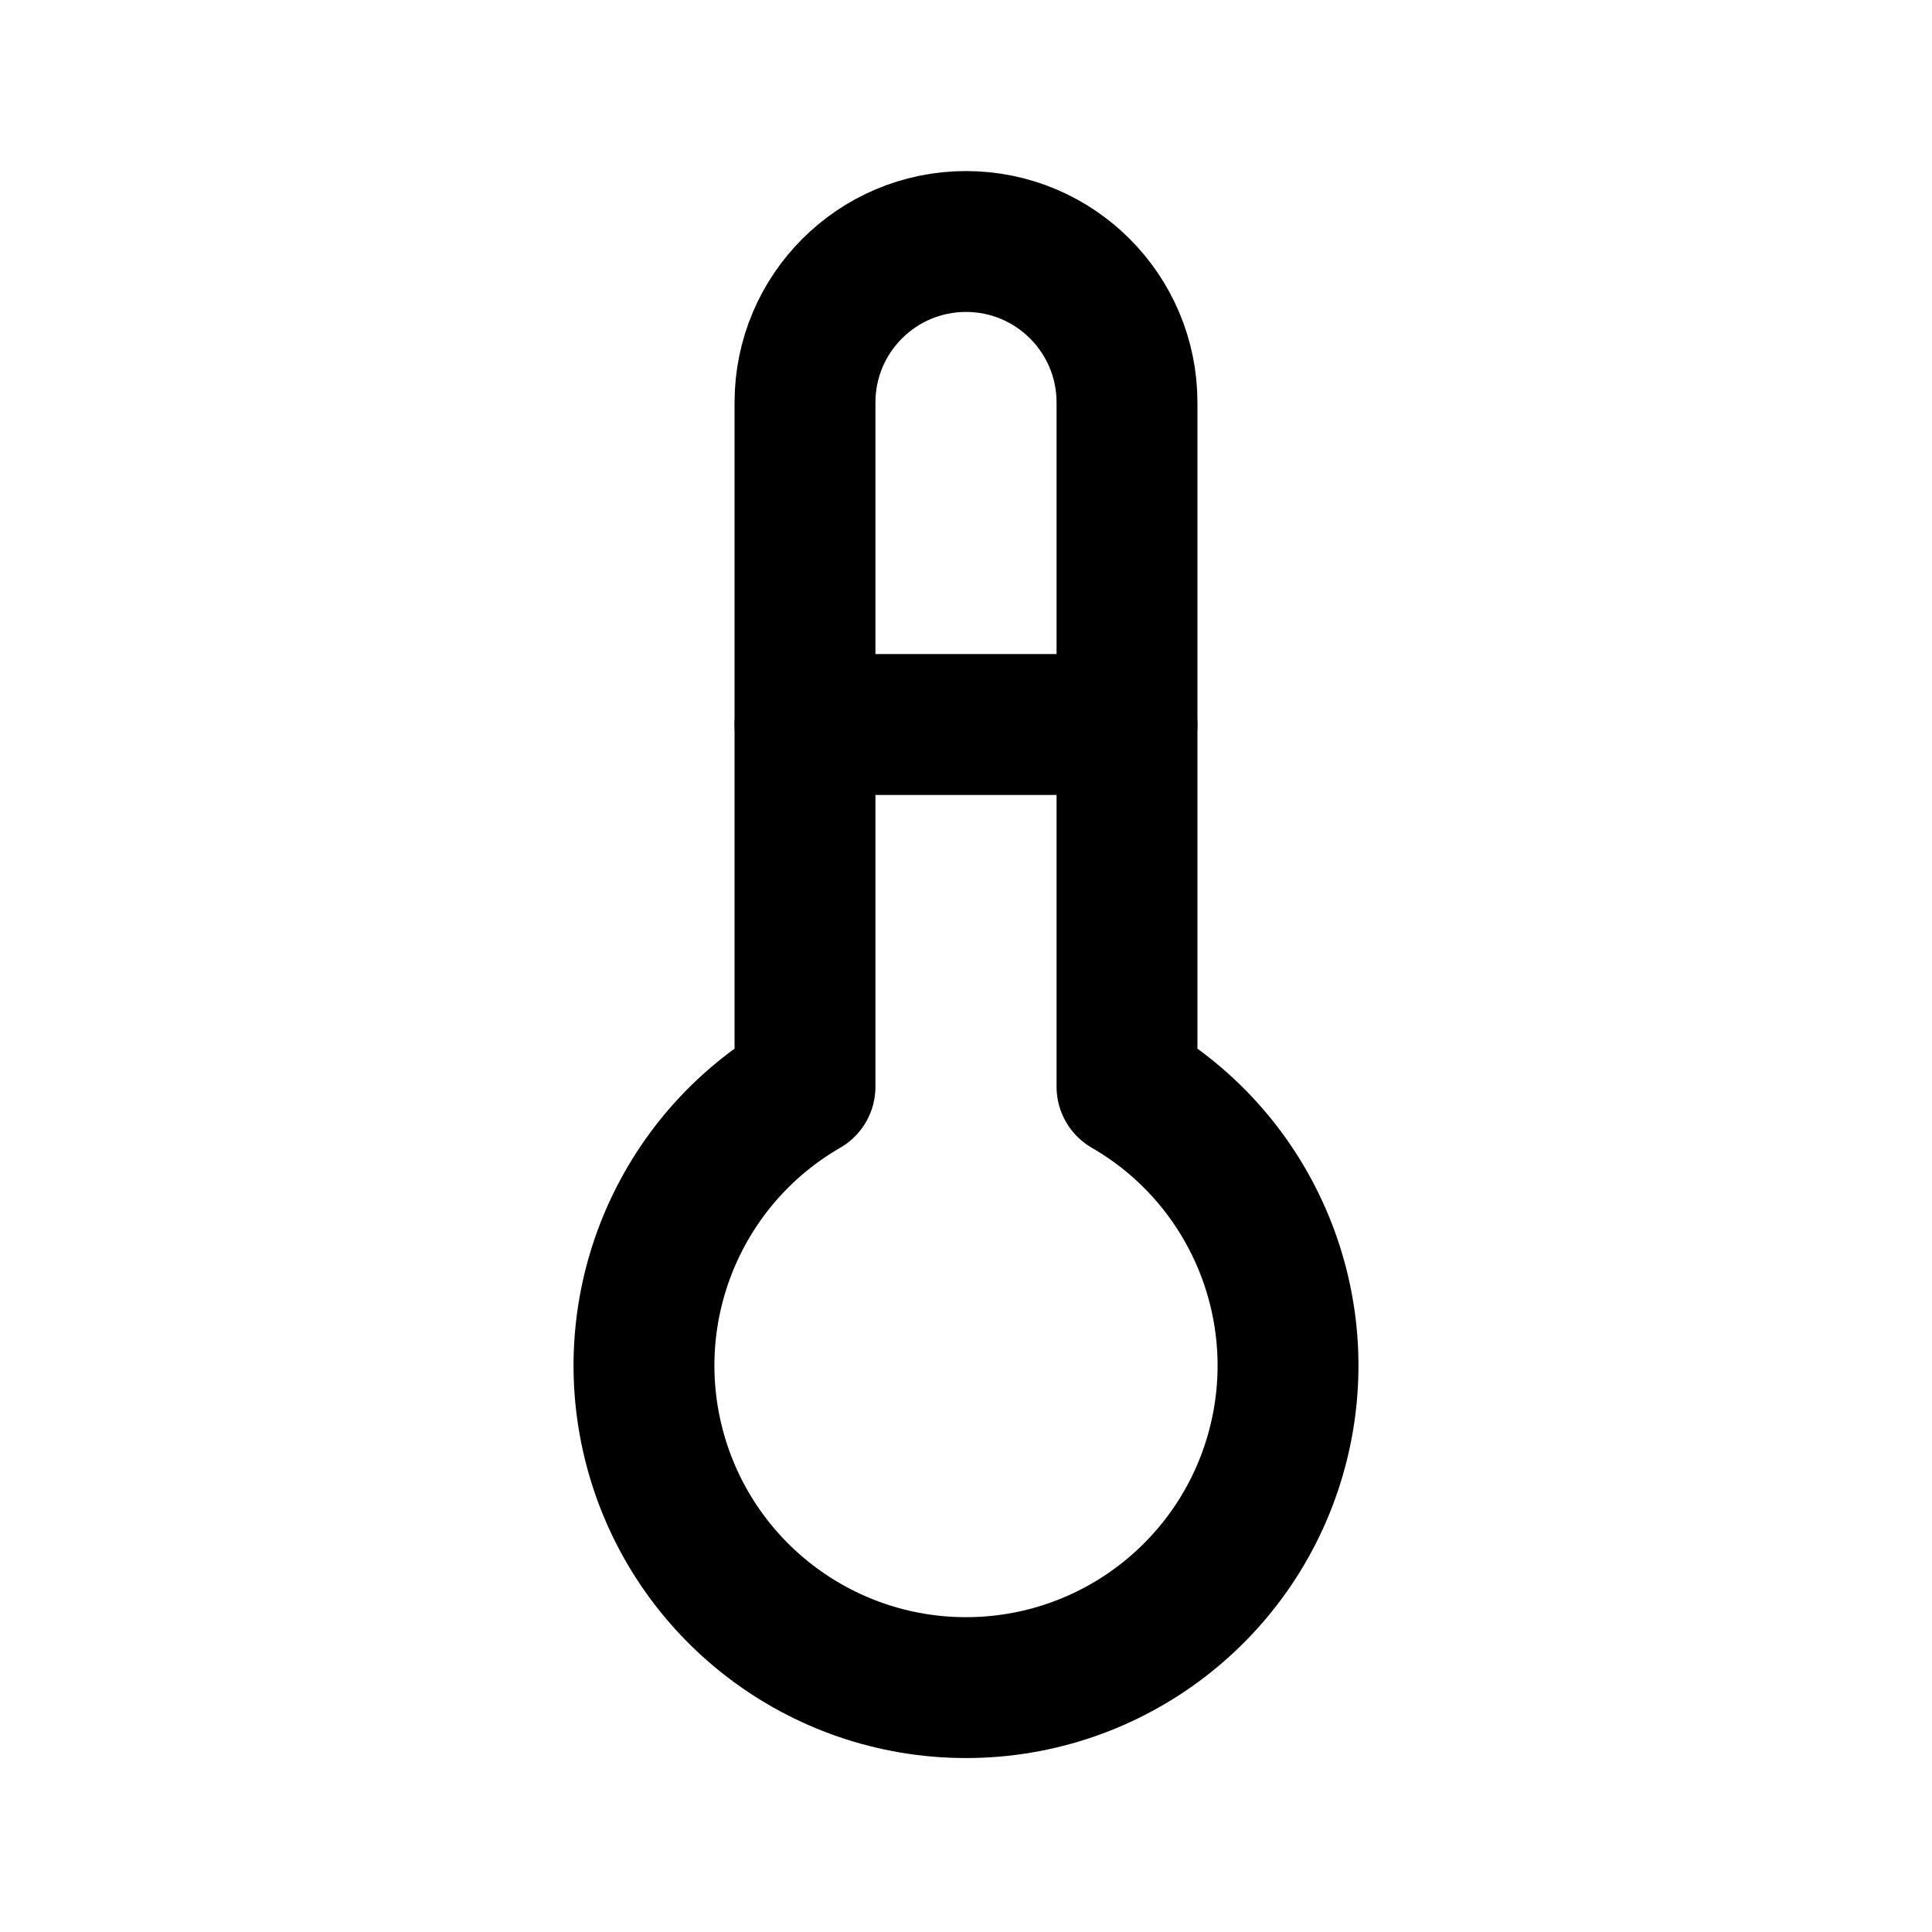
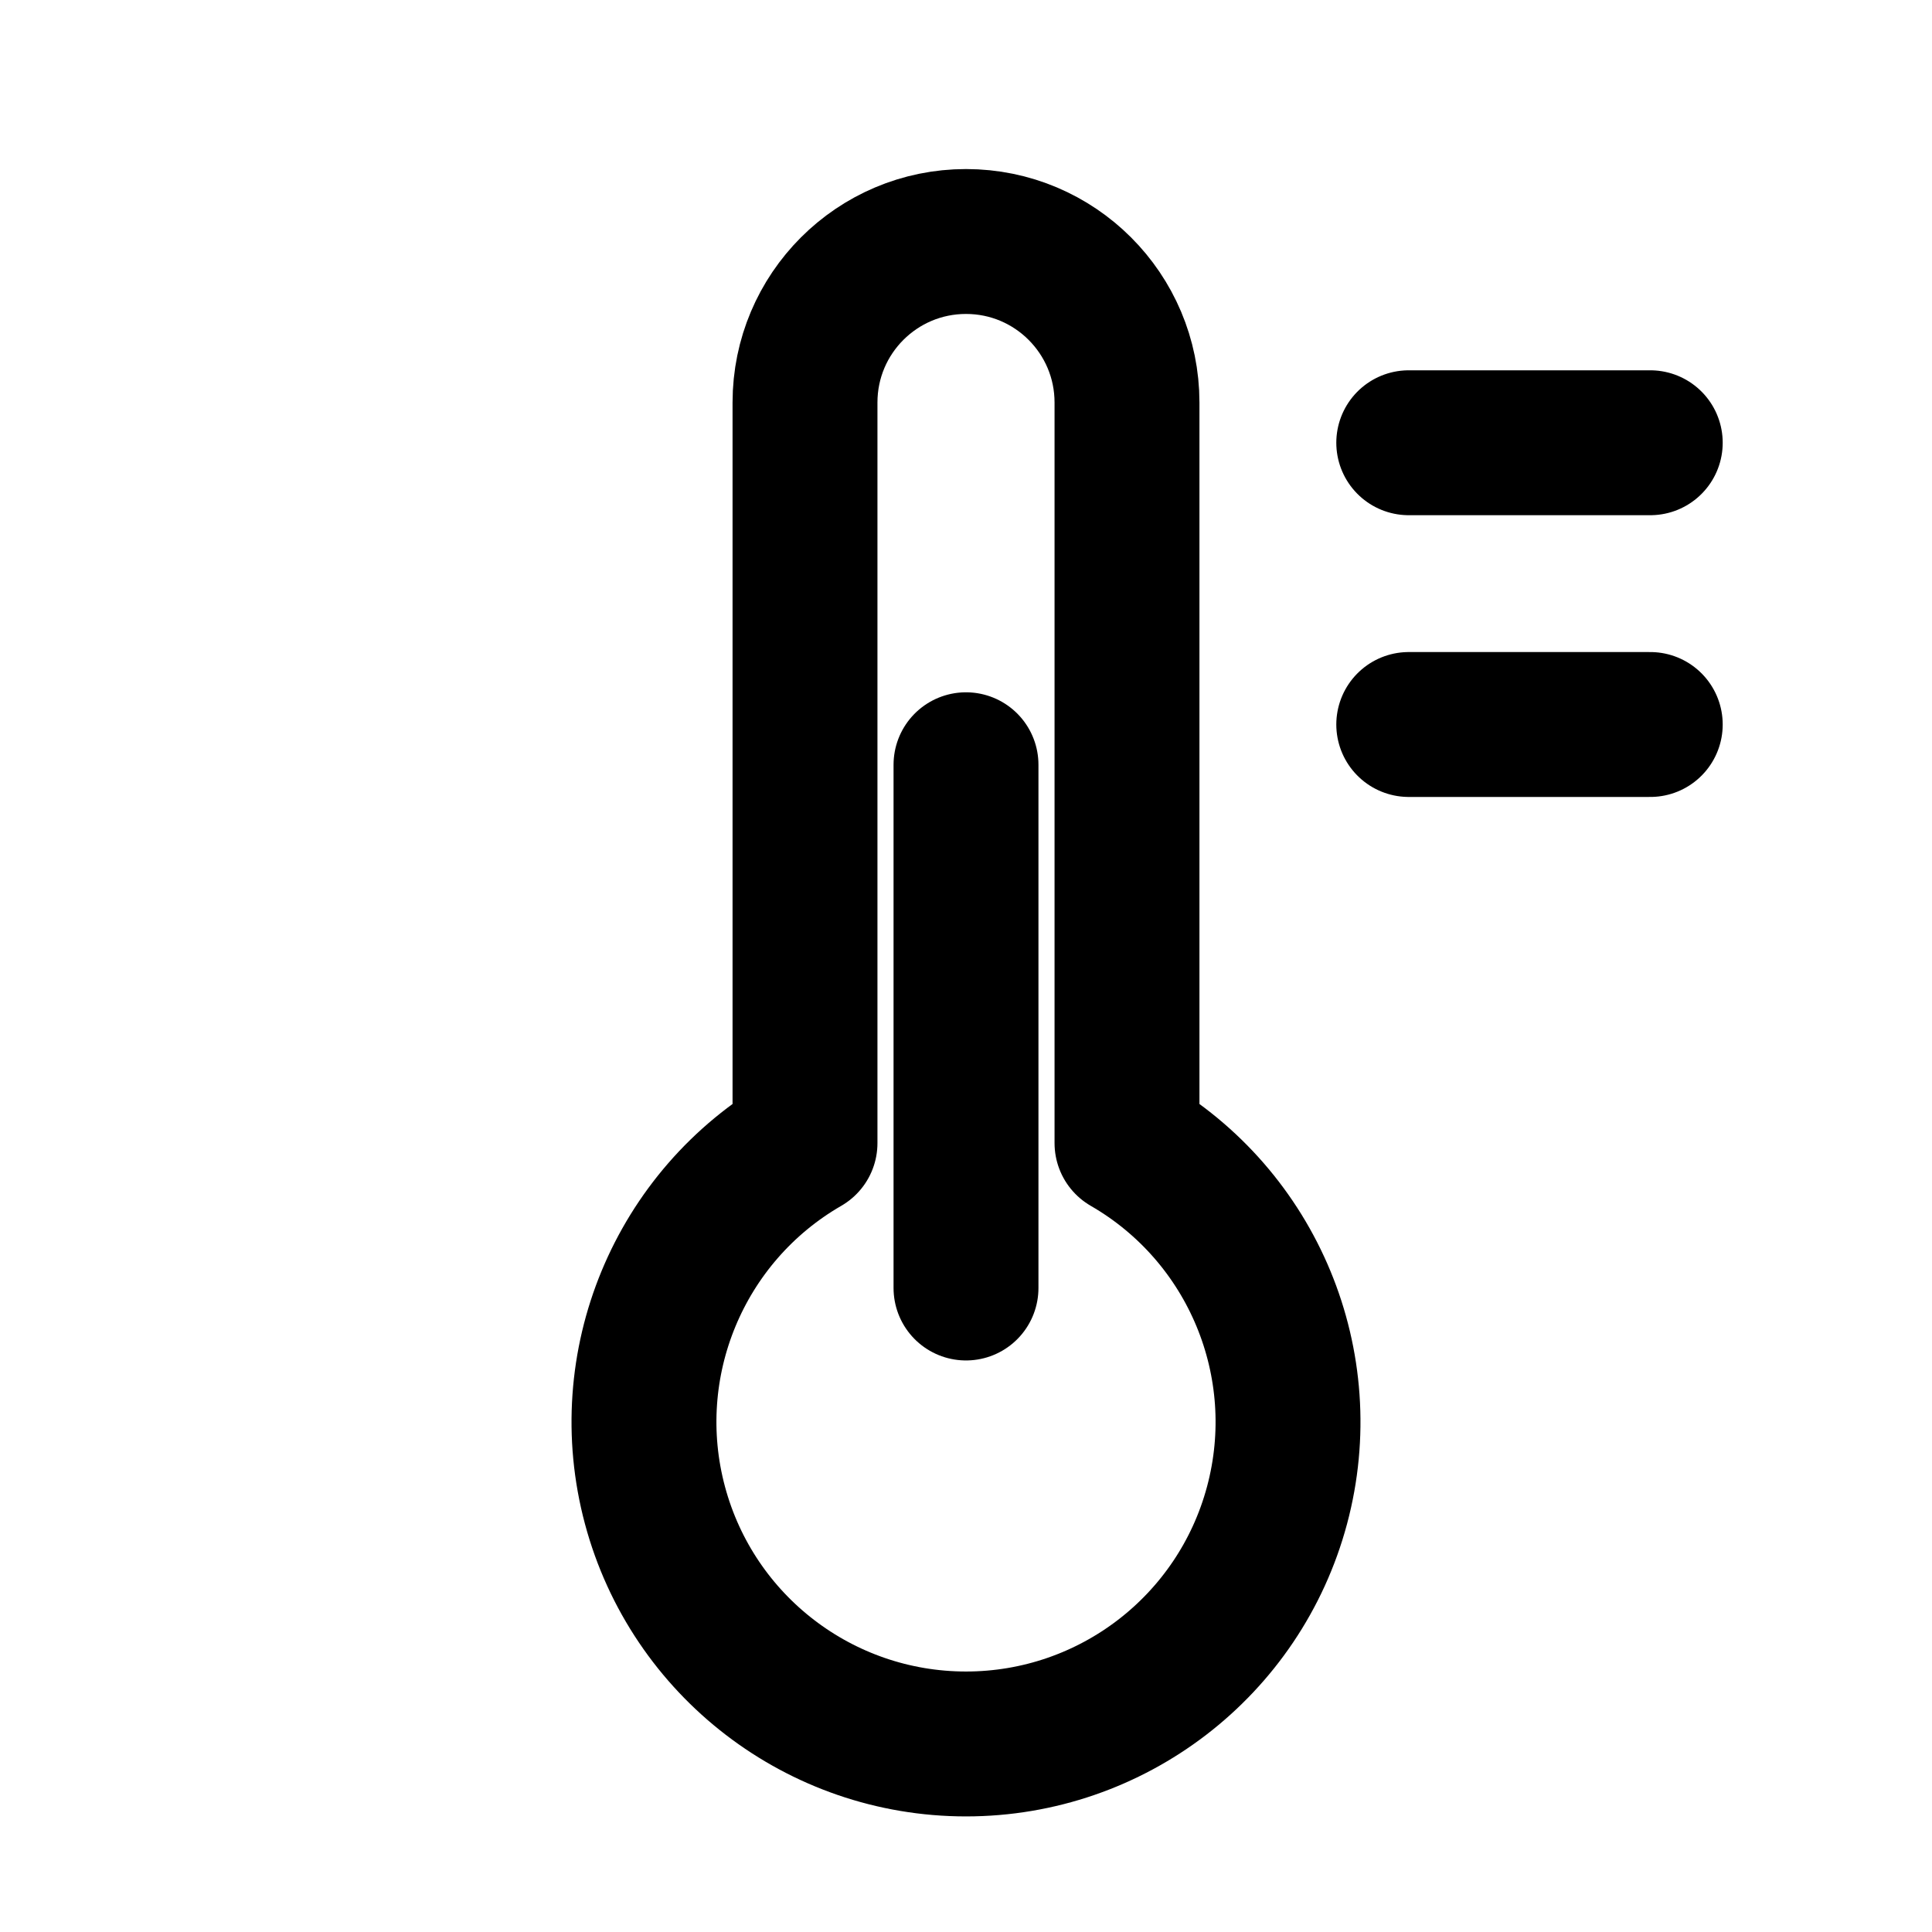
- <svg xmlns="http://www.w3.org/2000/svg" viewBox="0 0 24 24" fill="none" stroke="currentColor" stroke-width="1.75" stroke-linecap="round" stroke-linejoin="round">
-   <path d="M10 13.5a4 4 0 1 0 4 0v-8.5a2 2 0 0 0 -4 0v8.5" />
-   <path d="M10 9l4 0" />
+ <svg xmlns="http://www.w3.org/2000/svg" viewBox="0 0 24 24" fill="none" stroke="currentColor" stroke-width="1.8" stroke-linecap="round" stroke-linejoin="round">
+   <path d="M10 14.2V5a2 2 0 1 1 4 0v9.2a4 4 0 1 1 -4 0zM12 9.5v6.5M17.5 5.5h3M17.5 9h3" />
</svg>
